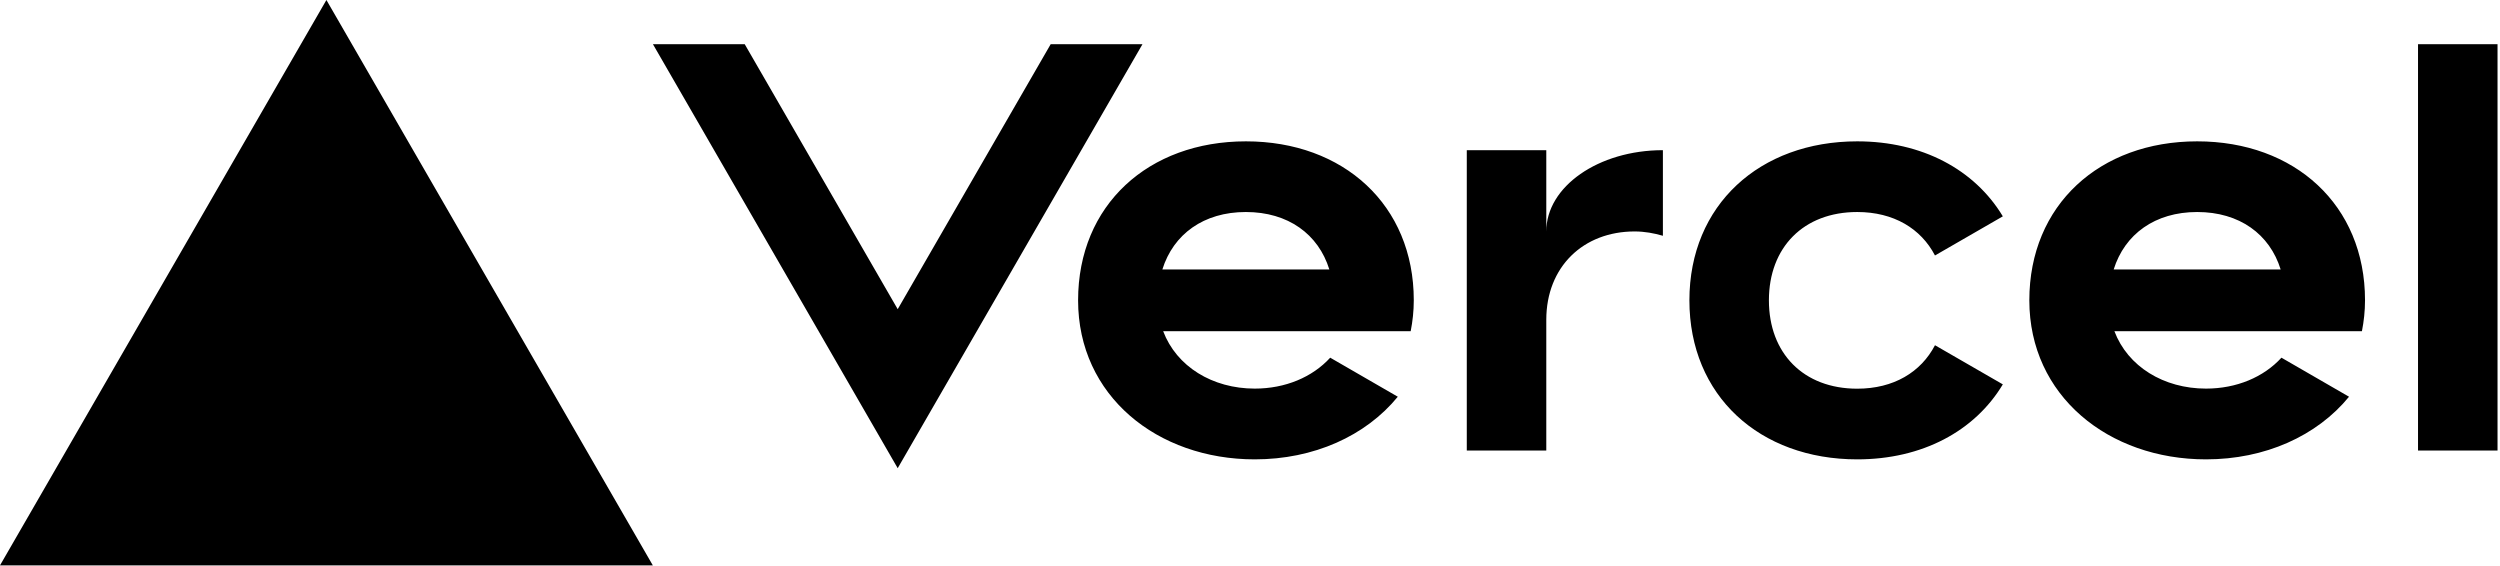
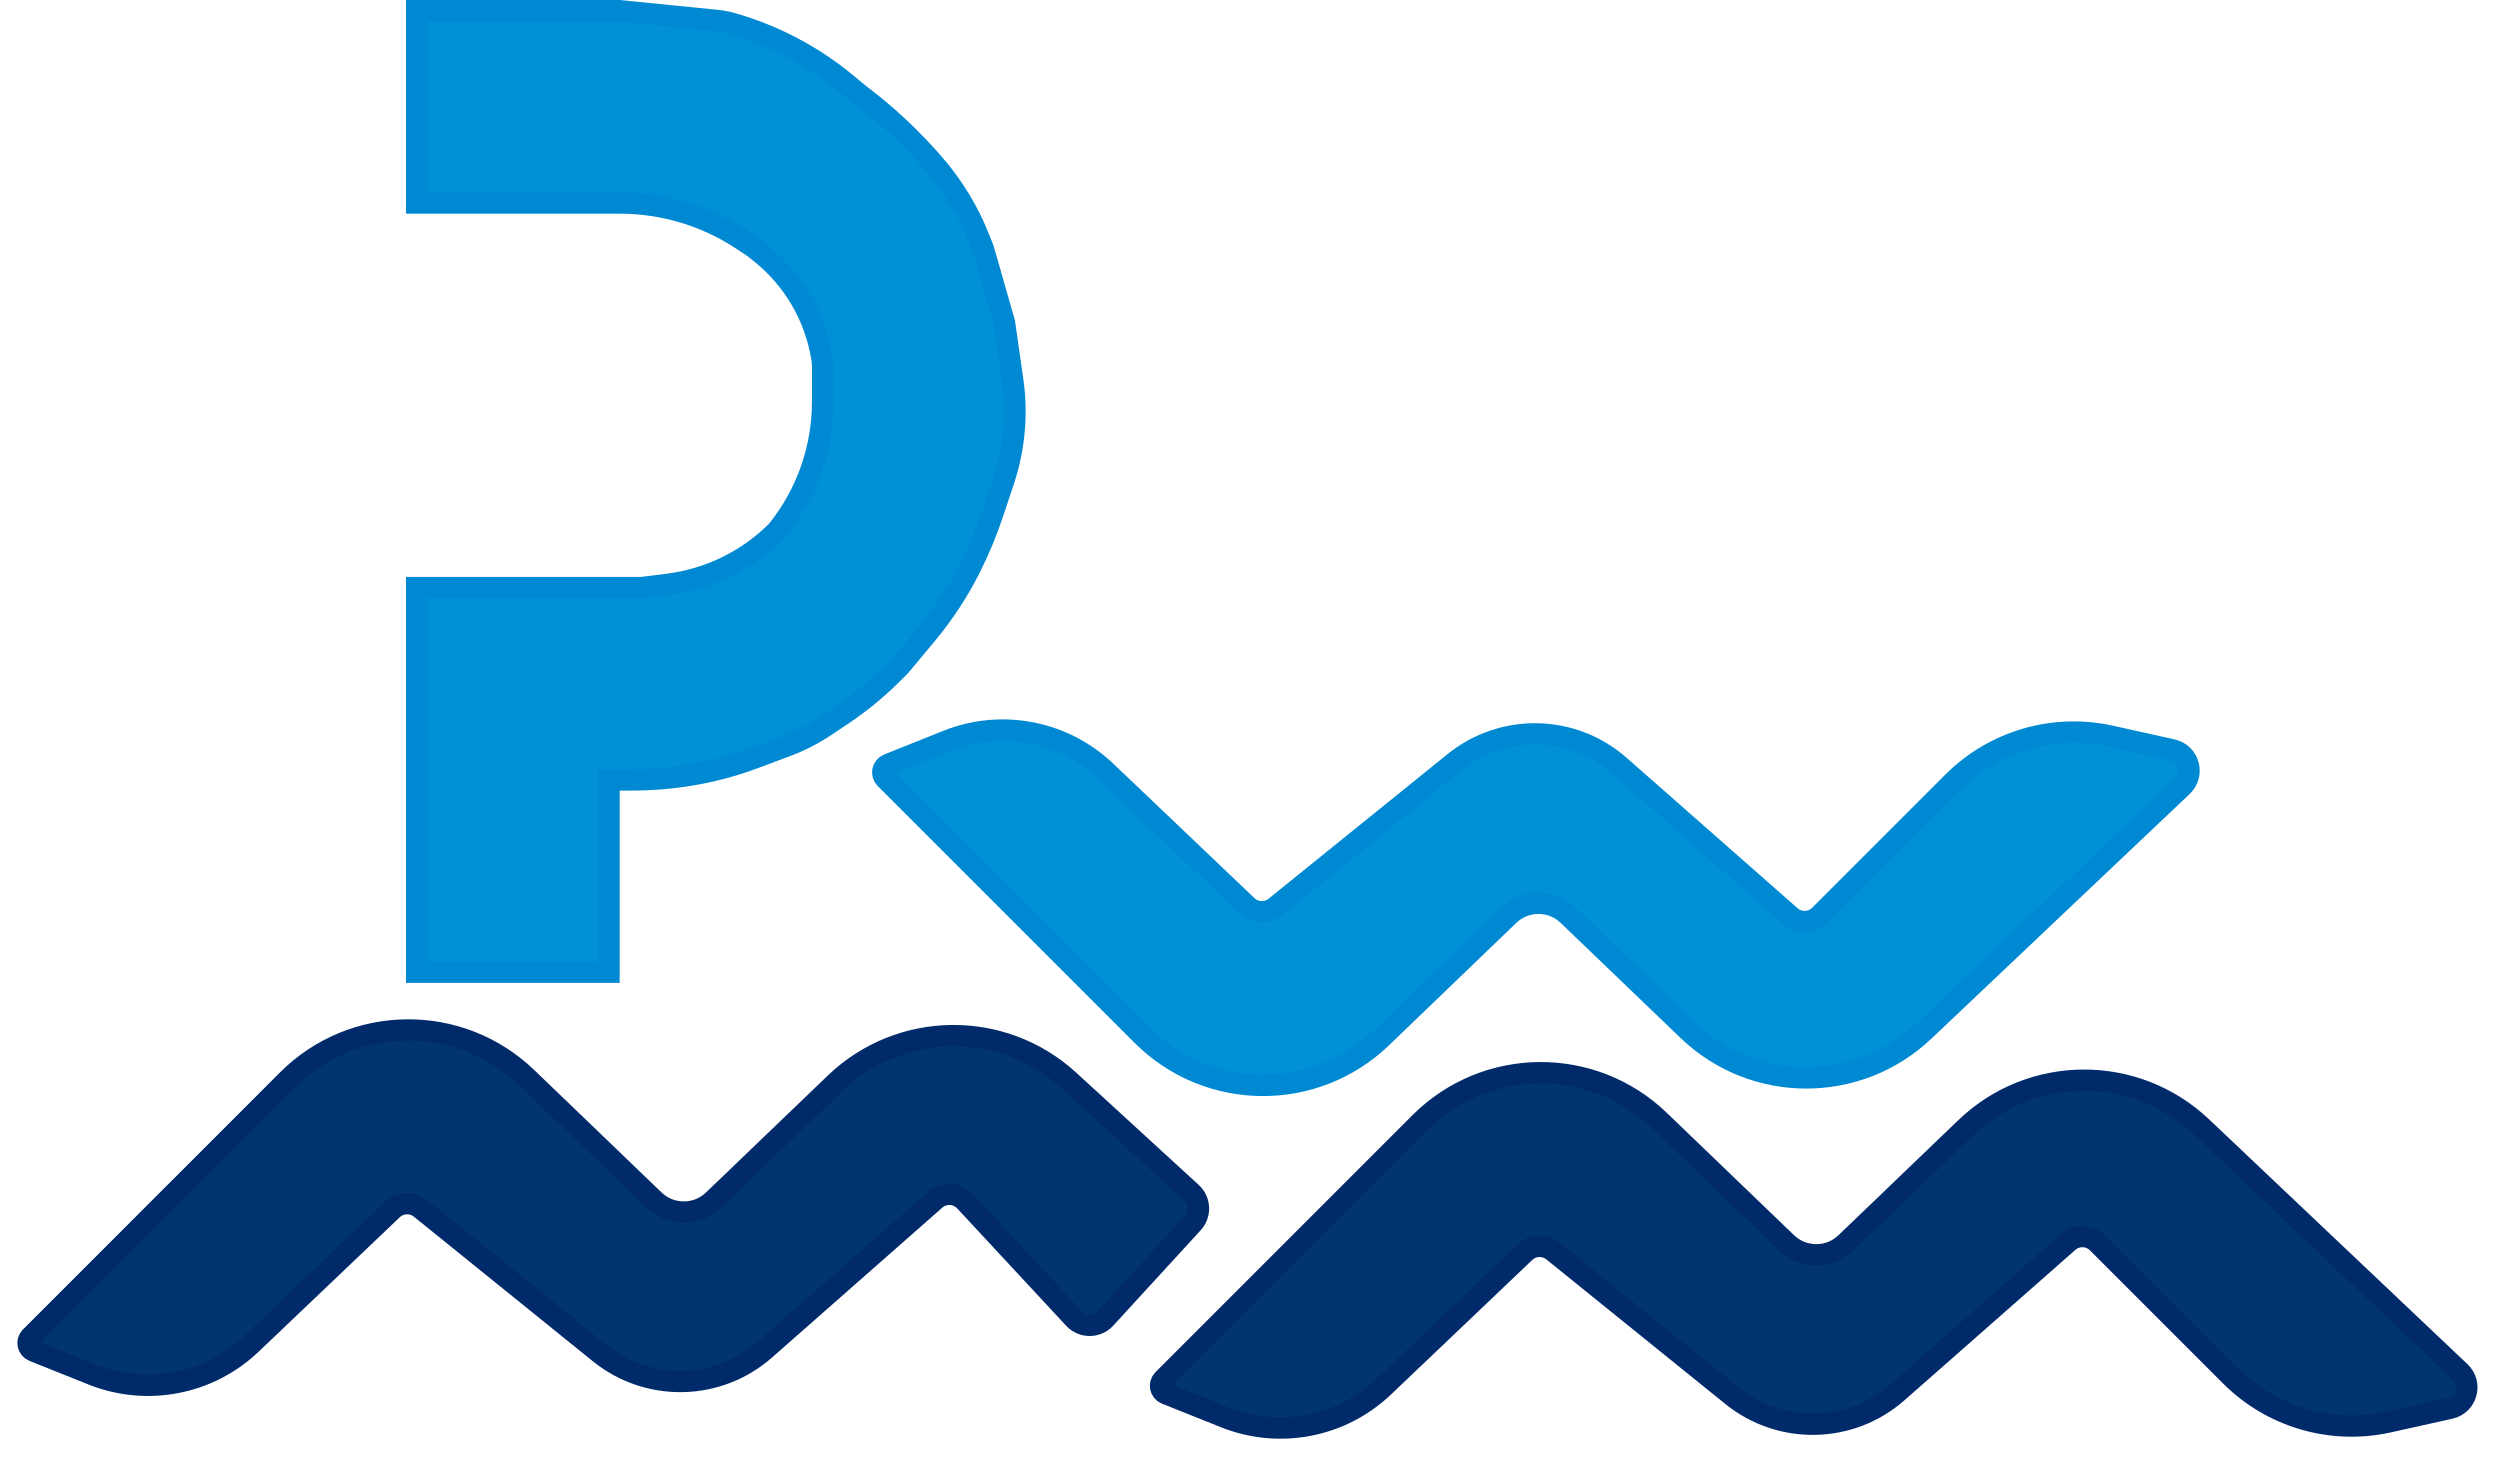
- <svg xmlns="http://www.w3.org/2000/svg" width="283" height="64" viewBox="0 0 283 64" fill="none">
-   <path d="M141.04 16c-11.04 0-19 7.2-19 18s8.96 18 20 18c6.67 0 12.55-2.64 16.19-7.09l-7.65-4.42c-2.02 2.21-5.09 3.5-8.54 3.5-4.79 0-8.86-2.5-10.37-6.5h28.02c.22-1.12.35-2.28.35-3.5 0-10.79-7.96-17.99-19-17.99zm-9.46 14.5c1.25-3.99 4.67-6.5 9.45-6.5 4.79 0 8.21 2.51 9.45 6.5h-18.9zM248.72 16c-11.04 0-19 7.2-19 18s8.96 18 20 18c6.67 0 12.55-2.64 16.19-7.09l-7.65-4.42c-2.02 2.21-5.09 3.5-8.54 3.5-4.79 0-8.86-2.5-10.37-6.5h28.02c.22-1.12.35-2.28.35-3.5 0-10.79-7.96-17.99-19-17.99zm-9.45 14.5c1.25-3.99 4.67-6.5 9.45-6.5 4.79 0 8.21 2.51 9.45 6.5h-18.9zM200.24 34c0 6 3.92 10 10 10 4.12 0 7.21-1.87 8.8-4.92l7.68 4.43c-3.18 5.3-9.14 8.49-16.48 8.49-11.05 0-19-7.2-19-18s7.96-18 19-18c7.34 0 13.29 3.19 16.48 8.49l-7.68 4.43c-1.59-3.05-4.68-4.92-8.8-4.92-6.07 0-10 4-10 10zm82.48-29v46h-9V5h9zM36.95 0L73.9 64H0L36.95 0zm92.38 5l-27.71 48L73.91 5H84.3l17.32 30 17.32-30h10.39zm58.91 12v9.69c-1-.29-2.06-.49-3.2-.49-5.81 0-10 4-10 10V51h-9V17h9v9.2c0-5.08 5.91-9.2 13.2-9.2z" fill="#000" />
+ <svg xmlns="http://www.w3.org/2000/svg" width="117" height="69" viewBox="0 0 117 69" fill="none">
+   <path d="M29 9.5H19.5V0.5H28.975L33.526 0.955C33.779 0.98 34.028 1.028 34.272 1.098C36.243 1.661 38.074 2.63 39.649 3.942L40.18 4.384L40.19 4.392L40.2 4.4C41.5 5.375 42.69 6.49 43.747 7.724L44.127 7.398L43.747 7.724L43.786 7.769C44.634 8.758 45.313 9.88 45.797 11.089L46.026 11.662L47.01 15.104L47.399 17.829C47.466 18.299 47.5 18.774 47.5 19.249C47.5 20.355 47.322 21.454 46.972 22.503L46.475 23.992C46.184 24.869 45.83 25.723 45.417 26.549C44.86 27.662 44.176 28.707 43.379 29.664L42.13 31.163L41.779 31.514C41.049 32.244 40.249 32.9 39.39 33.472L38.616 33.988C38.054 34.363 37.451 34.672 36.819 34.909L35.303 35.477C34.35 35.835 33.364 36.099 32.36 36.266C31.427 36.422 30.483 36.5 29.538 36.5H29H28.5V37V45.5H19.5V27.5H30H30.031L30.062 27.496L31.255 27.347C33.185 27.106 34.979 26.228 36.354 24.854L36.373 24.834L36.39 24.812C37.756 23.105 38.5 20.984 38.5 18.798V17.201C38.5 17.04 38.487 16.879 38.46 16.72C38.139 14.794 37.119 13.055 35.594 11.835L35.312 11.61L35.295 11.596L35.277 11.584L34.773 11.248C33.064 10.108 31.055 9.5 29 9.5Z" fill="#0090D6" stroke="#0089D3" />
+   <path d="M41.429 36.429L53.453 48.453C56.534 51.534 61.514 51.583 64.655 48.563L70.615 42.832C71.389 42.088 72.612 42.087 73.386 42.831L78.996 48.217C82.077 51.174 86.938 51.19 90.038 48.253L102.134 36.794C102.716 36.243 102.446 35.266 101.663 35.092L98.787 34.453C96.117 33.859 93.329 34.671 91.395 36.605L85.163 42.837C84.79 43.21 84.192 43.229 83.796 42.88L75.798 35.842C73.604 33.911 70.338 33.843 68.064 35.679L59.683 42.449C59.292 42.764 58.728 42.741 58.365 42.395L51.755 36.099C49.772 34.211 46.87 33.652 44.327 34.669L41.563 35.775C41.297 35.881 41.226 36.226 41.429 36.429Z" fill="#0090D6" stroke="#0089D3" />
+   <path d="M54.429 64.571L66.453 52.547C69.534 49.466 74.514 49.417 77.655 52.437L83.615 58.168C84.389 58.912 85.612 58.913 86.386 58.169L91.996 52.783C95.077 49.826 99.938 49.81 103.039 52.747L115.134 64.206C115.716 64.757 115.446 65.734 114.663 65.908L111.787 66.547C109.117 67.141 106.329 66.329 104.395 64.395L98.163 58.163C97.79 57.79 97.192 57.771 96.796 58.12L88.798 65.158C86.604 67.088 83.338 67.157 81.064 65.321L72.683 58.551C72.292 58.236 71.728 58.259 71.365 58.605L64.754 64.9C62.772 66.789 59.87 67.348 57.327 66.331L54.563 65.225C54.297 65.119 54.226 64.774 54.429 64.571Z" fill="#003571" stroke="#002A6A" />
+   <path d="M1.429 62.571L13.453 50.547C16.534 47.466 21.514 47.417 24.655 50.437L30.615 56.168C31.389 56.912 32.612 56.913 33.386 56.169L39.086 50.697C42.13 47.775 46.921 47.72 50.032 50.571L55.763 55.824C56.17 56.197 56.197 56.83 55.824 57.237L51.732 61.701C51.338 62.132 50.66 62.134 50.263 61.706L45.163 56.214C44.794 55.816 44.176 55.785 43.769 56.143L35.798 63.158C33.604 65.088 30.338 65.157 28.064 63.321L19.683 56.551C19.292 56.236 18.728 56.259 18.365 56.605L11.755 62.901C9.772 64.789 6.87 65.348 4.327 64.331L1.563 63.225C1.297 63.119 1.226 62.774 1.429 62.571Z" fill="#003571" stroke="#002A6A" />
</svg>
